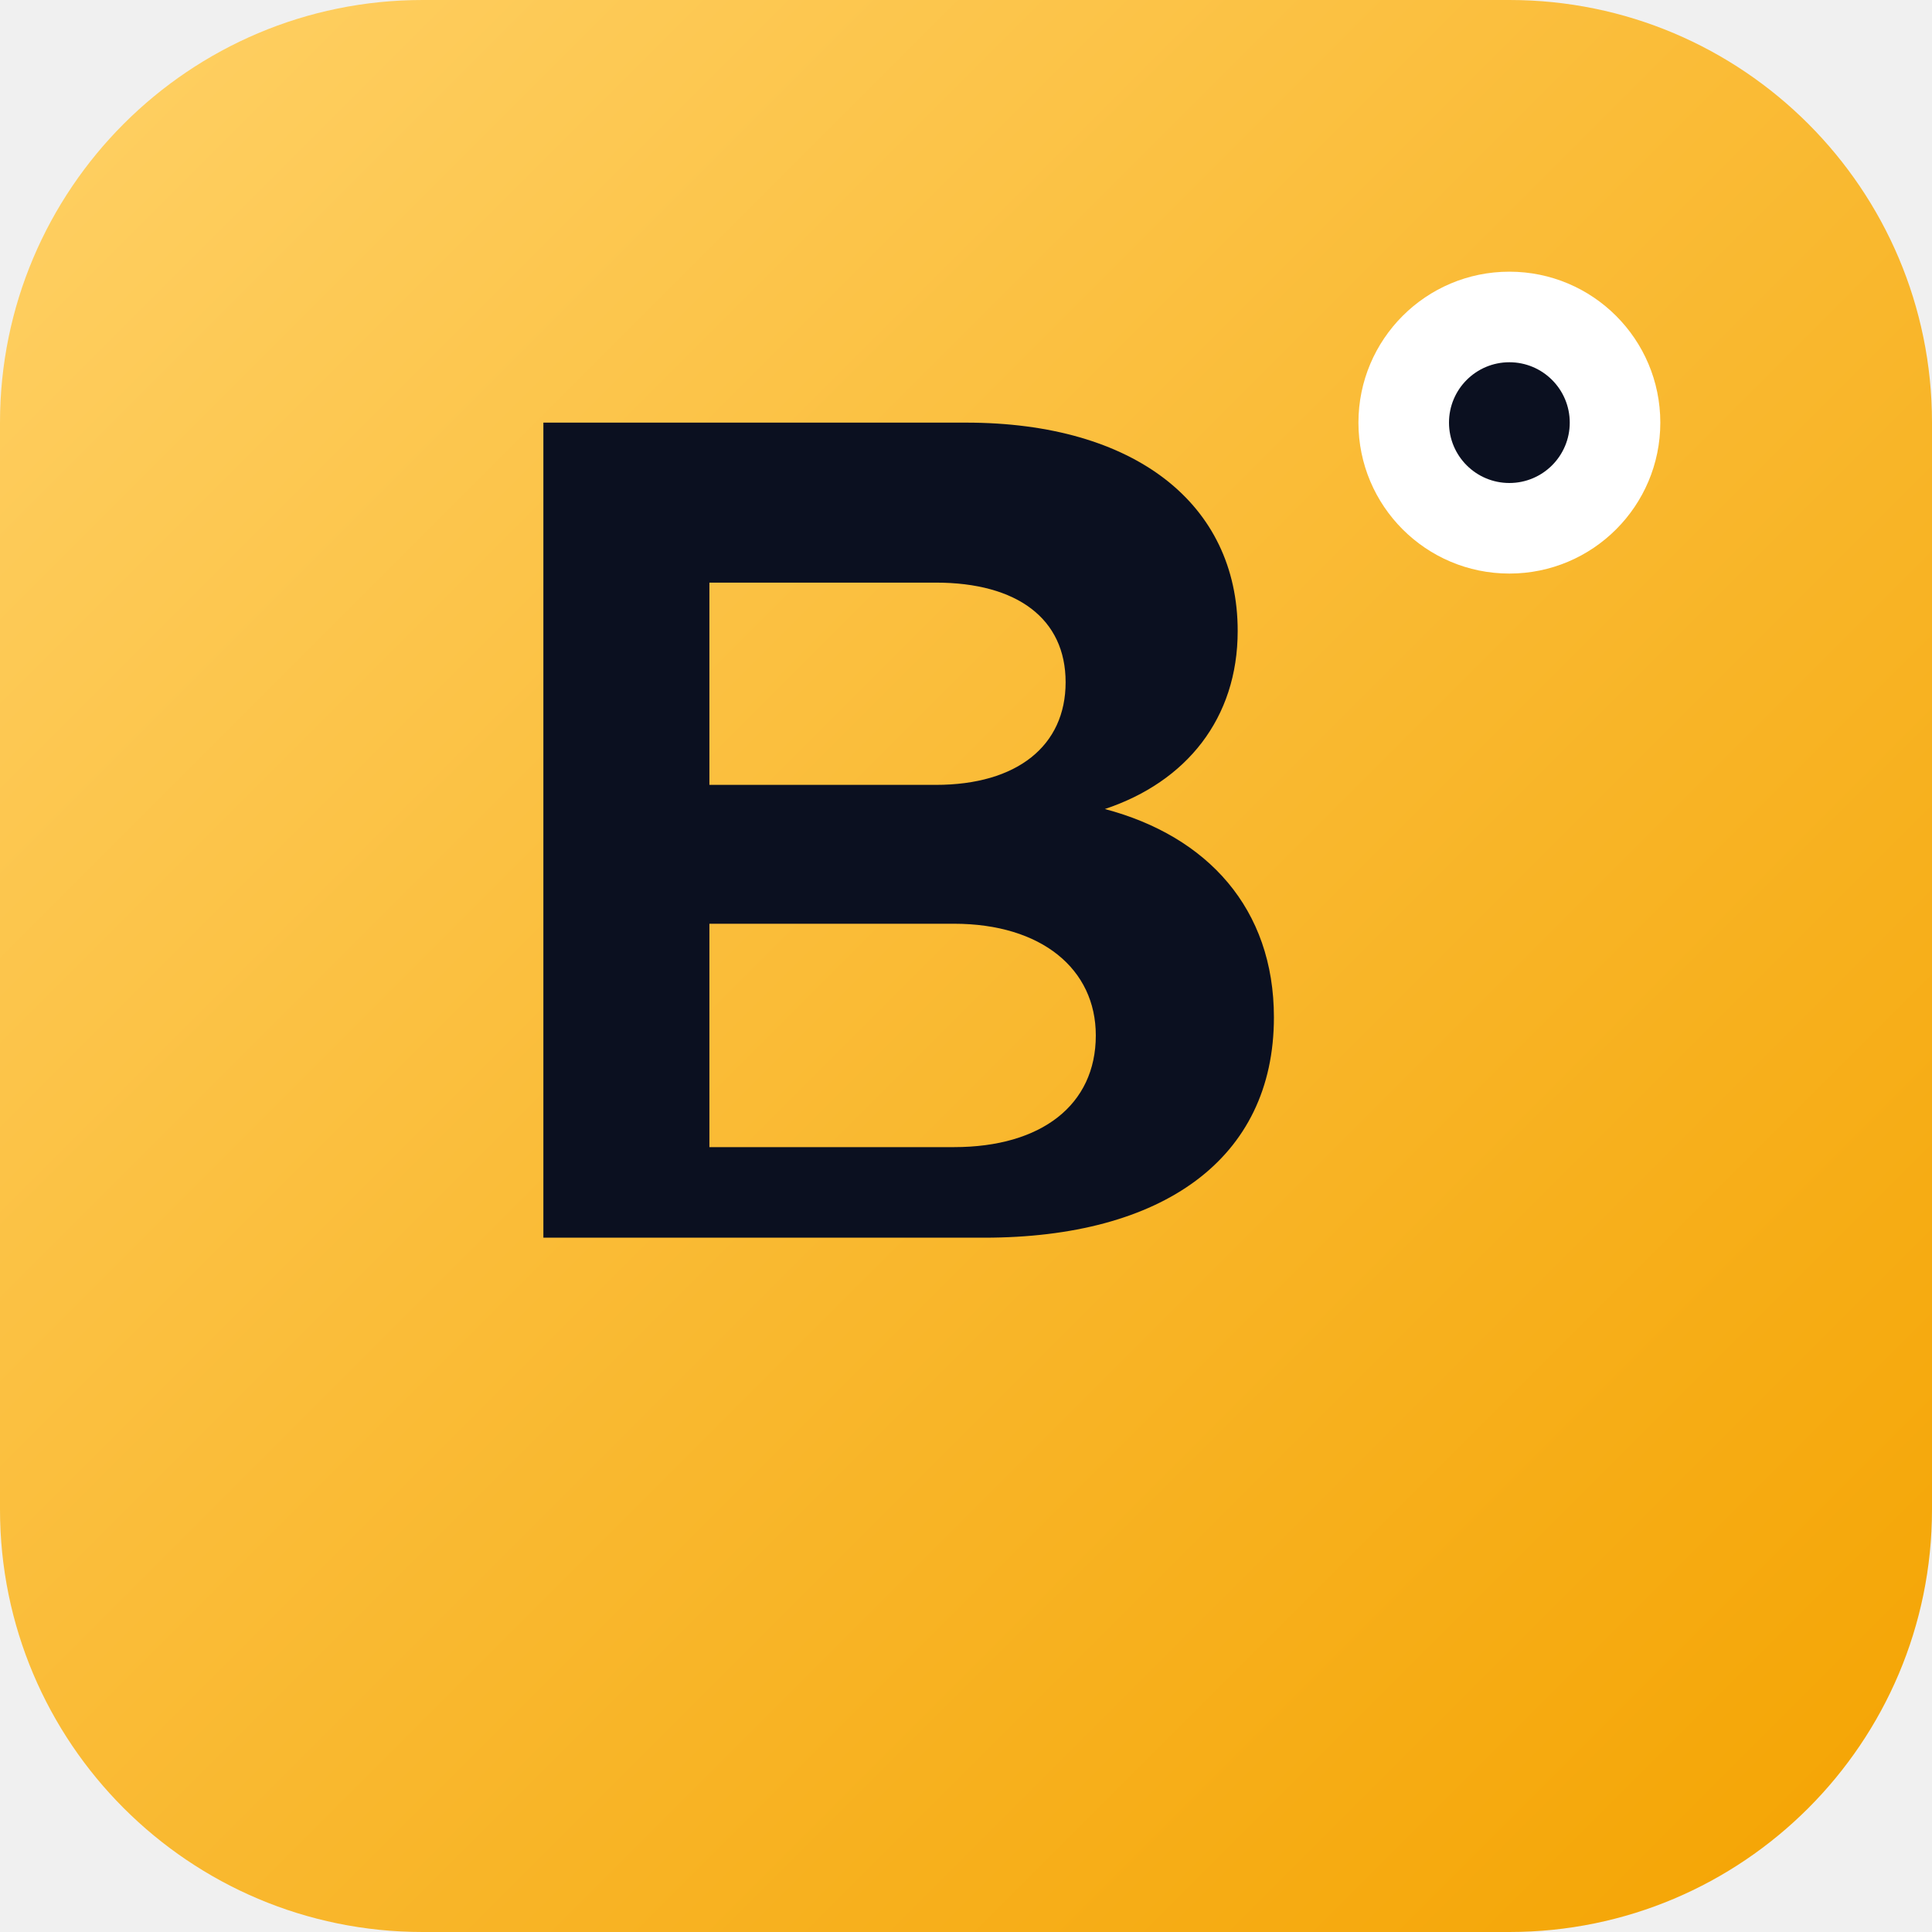
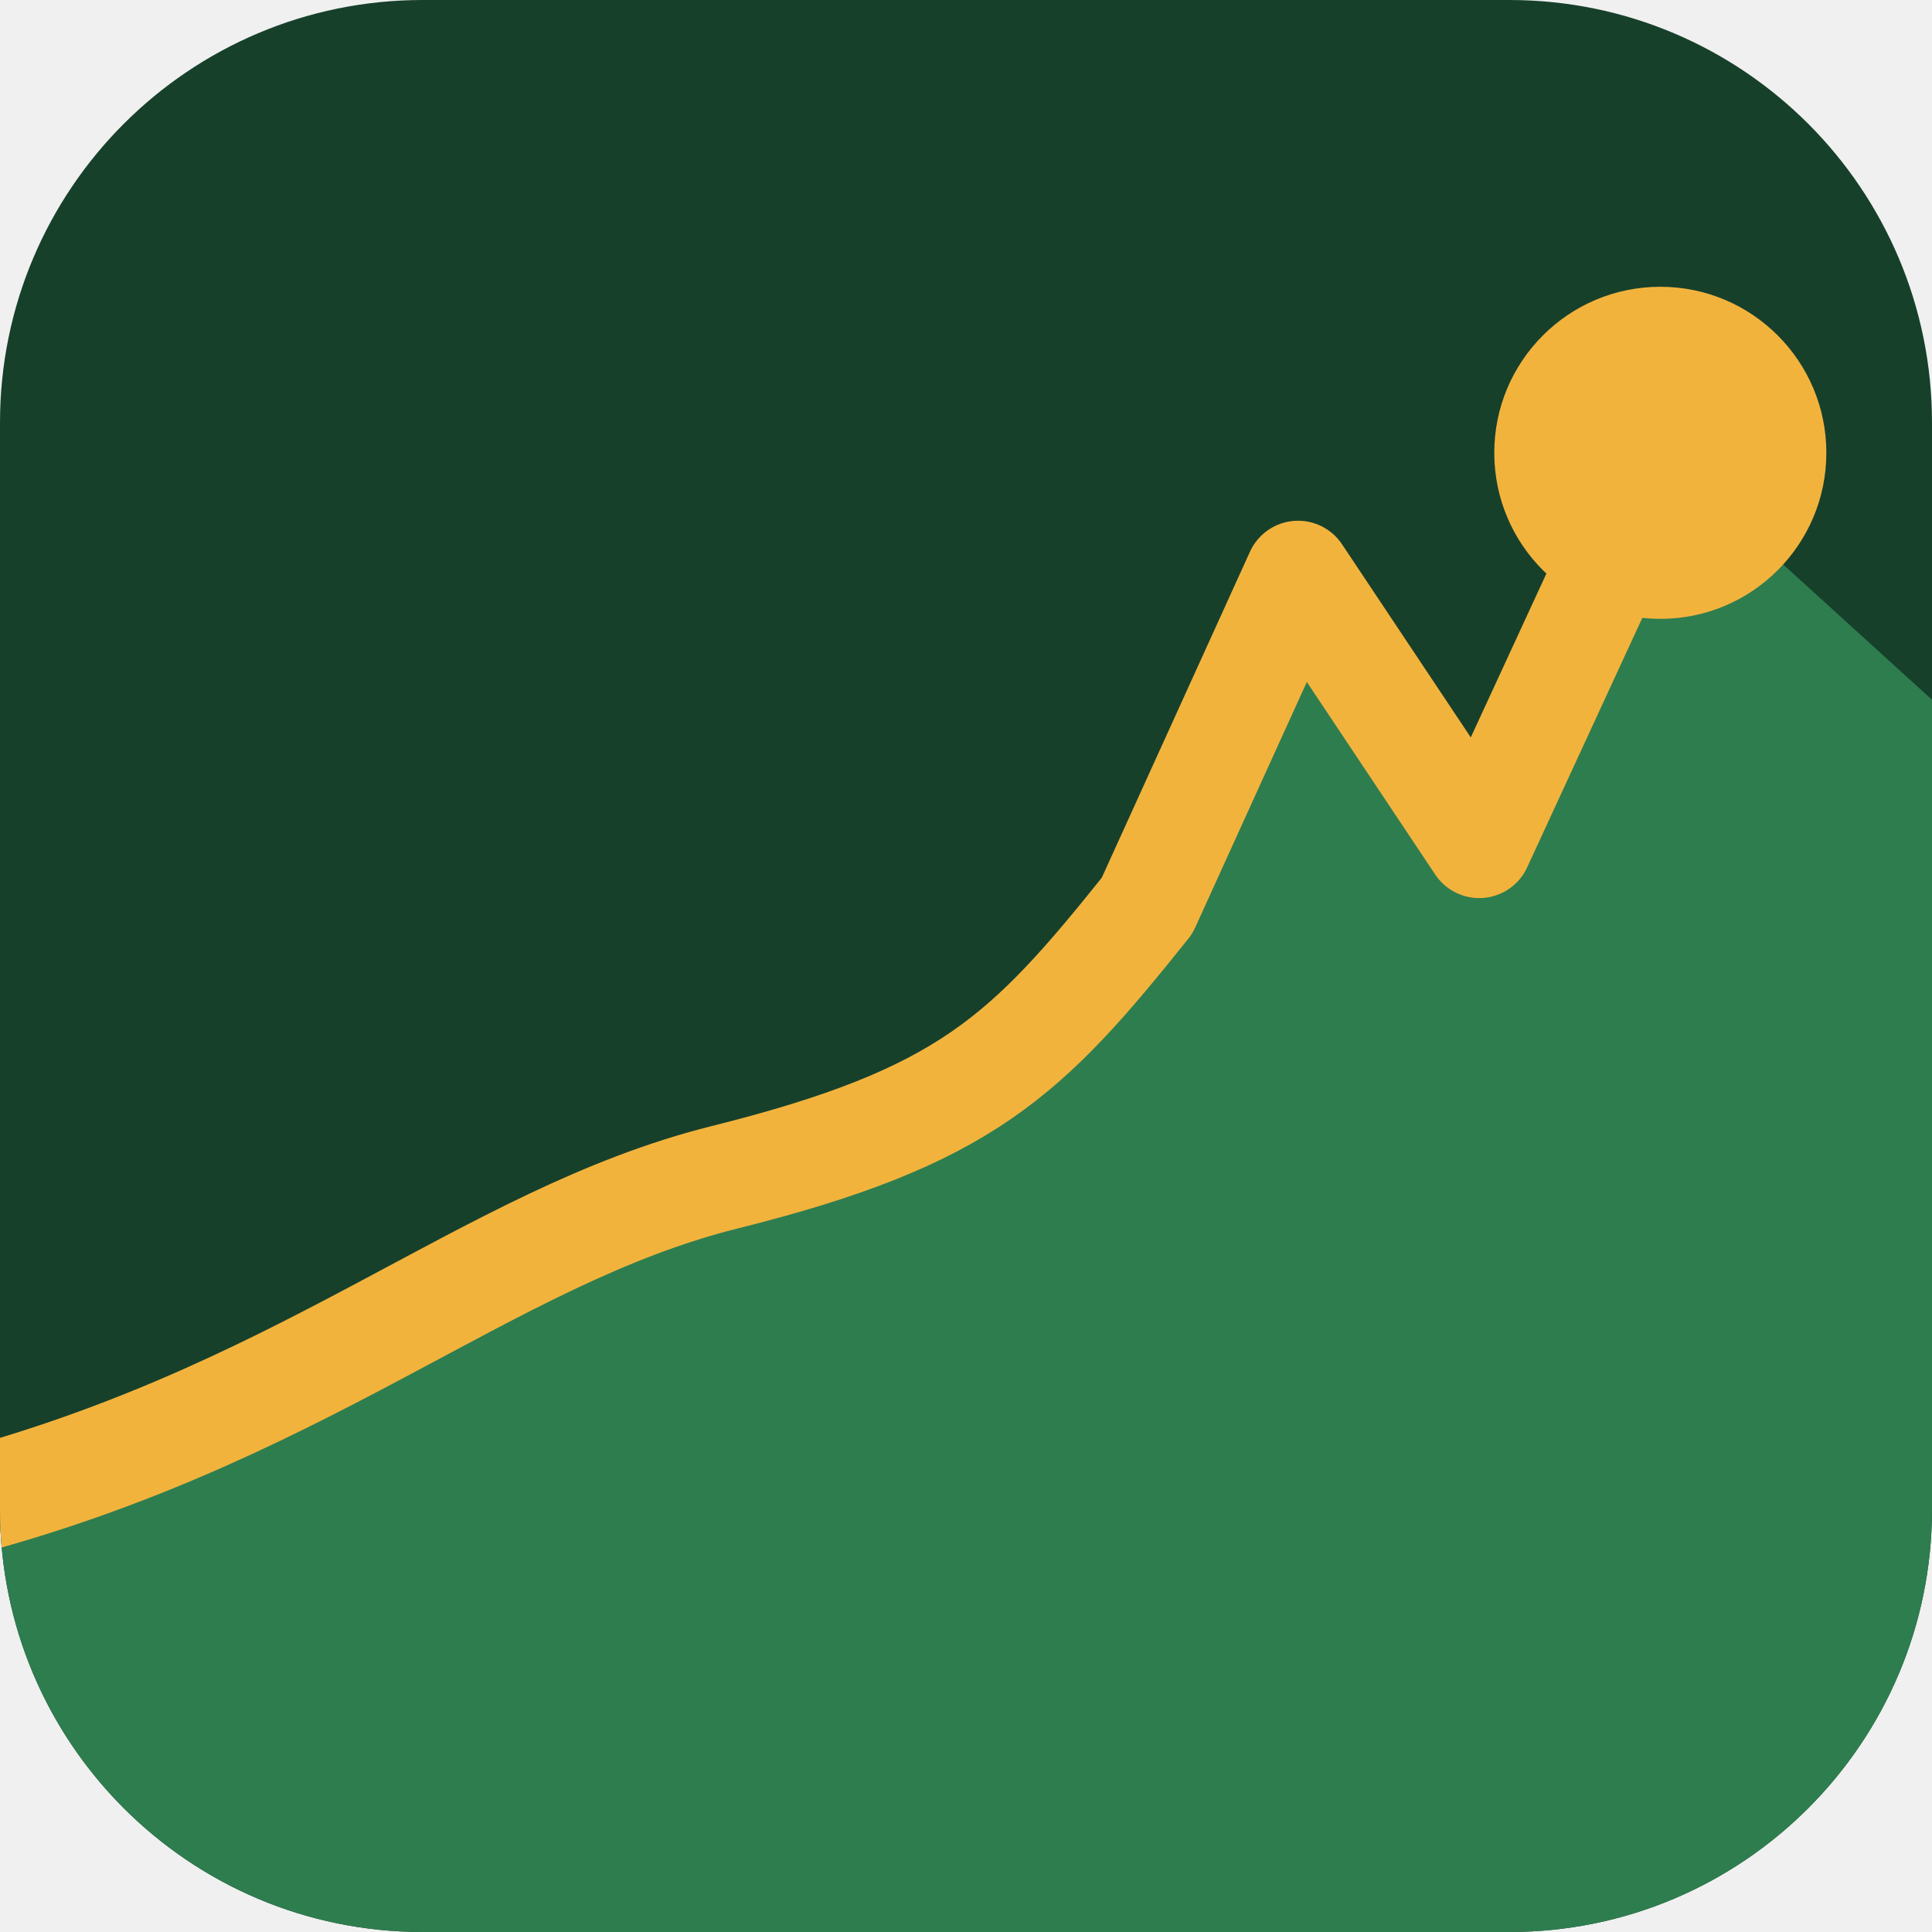
- <svg xmlns="http://www.w3.org/2000/svg" viewBox="0 0 64 64" role="img" aria-label="BCV Today">
+ <svg xmlns="http://www.w3.org/2000/svg" viewBox="0 0 64 64" width="64" height="64" role="img" aria-label="BCV Today">
  <defs>
-     <linearGradient id="bg" x1="0" y1="0" x2="1" y2="1">
-       <stop offset="0%" stop-color="#ffd166" />
-       <stop offset="100%" stop-color="#f4a300" />
-     </linearGradient>
+     <clipPath id="bcv-logo-clip">
+       <rect width="64" height="64" rx="14" />
+     </clipPath>
  </defs>
-   <rect width="64" height="64" rx="14" fill="url(#bg)" />
-   <path d="M18 14h14c5.6 0 9 2.7 9 6.9 0 2.9-1.7 5-4.4 5.9 3.4 0.9 5.6 3.3 5.6 6.9 0 4.7-3.7 7.3-9.6 7.3H18V14zm13 12c2.7 0 4.3-1.3 4.3-3.4 0-2.1-1.6-3.3-4.3-3.3h-7.5v6.7H31zm0.6 12c2.9 0 4.7-1.4 4.7-3.7 0-2.2-1.8-3.7-4.7-3.7h-8.1v7.4h8.1z" fill="#0b1020" />
-   <circle cx="50" cy="14" r="5" fill="#ffffff" />
-   <circle cx="50" cy="14" r="2" fill="#0b1020" />
+   <rect width="64" height="64" rx="14" fill="#17402b" />
+   <g clip-path="url(#bcv-logo-clip)">
+     <path fill="#2e7d4f" d="M-2 50C10 47 16 41 24 39s10-4 14-9l5-11 6 9 6-13 11 10v39H-2z" />
+     <path fill="none" stroke="#f2b33d" stroke-width="3.5" stroke-linejoin="round" stroke-linecap="round" d="M-2 50C10 47 16 41 24 39s10-4 14-9l5-11 6 9 6-13" />
+   </g>
+   <circle cx="55" cy="15" r="5.5" fill="#f2b33d" />
</svg>
